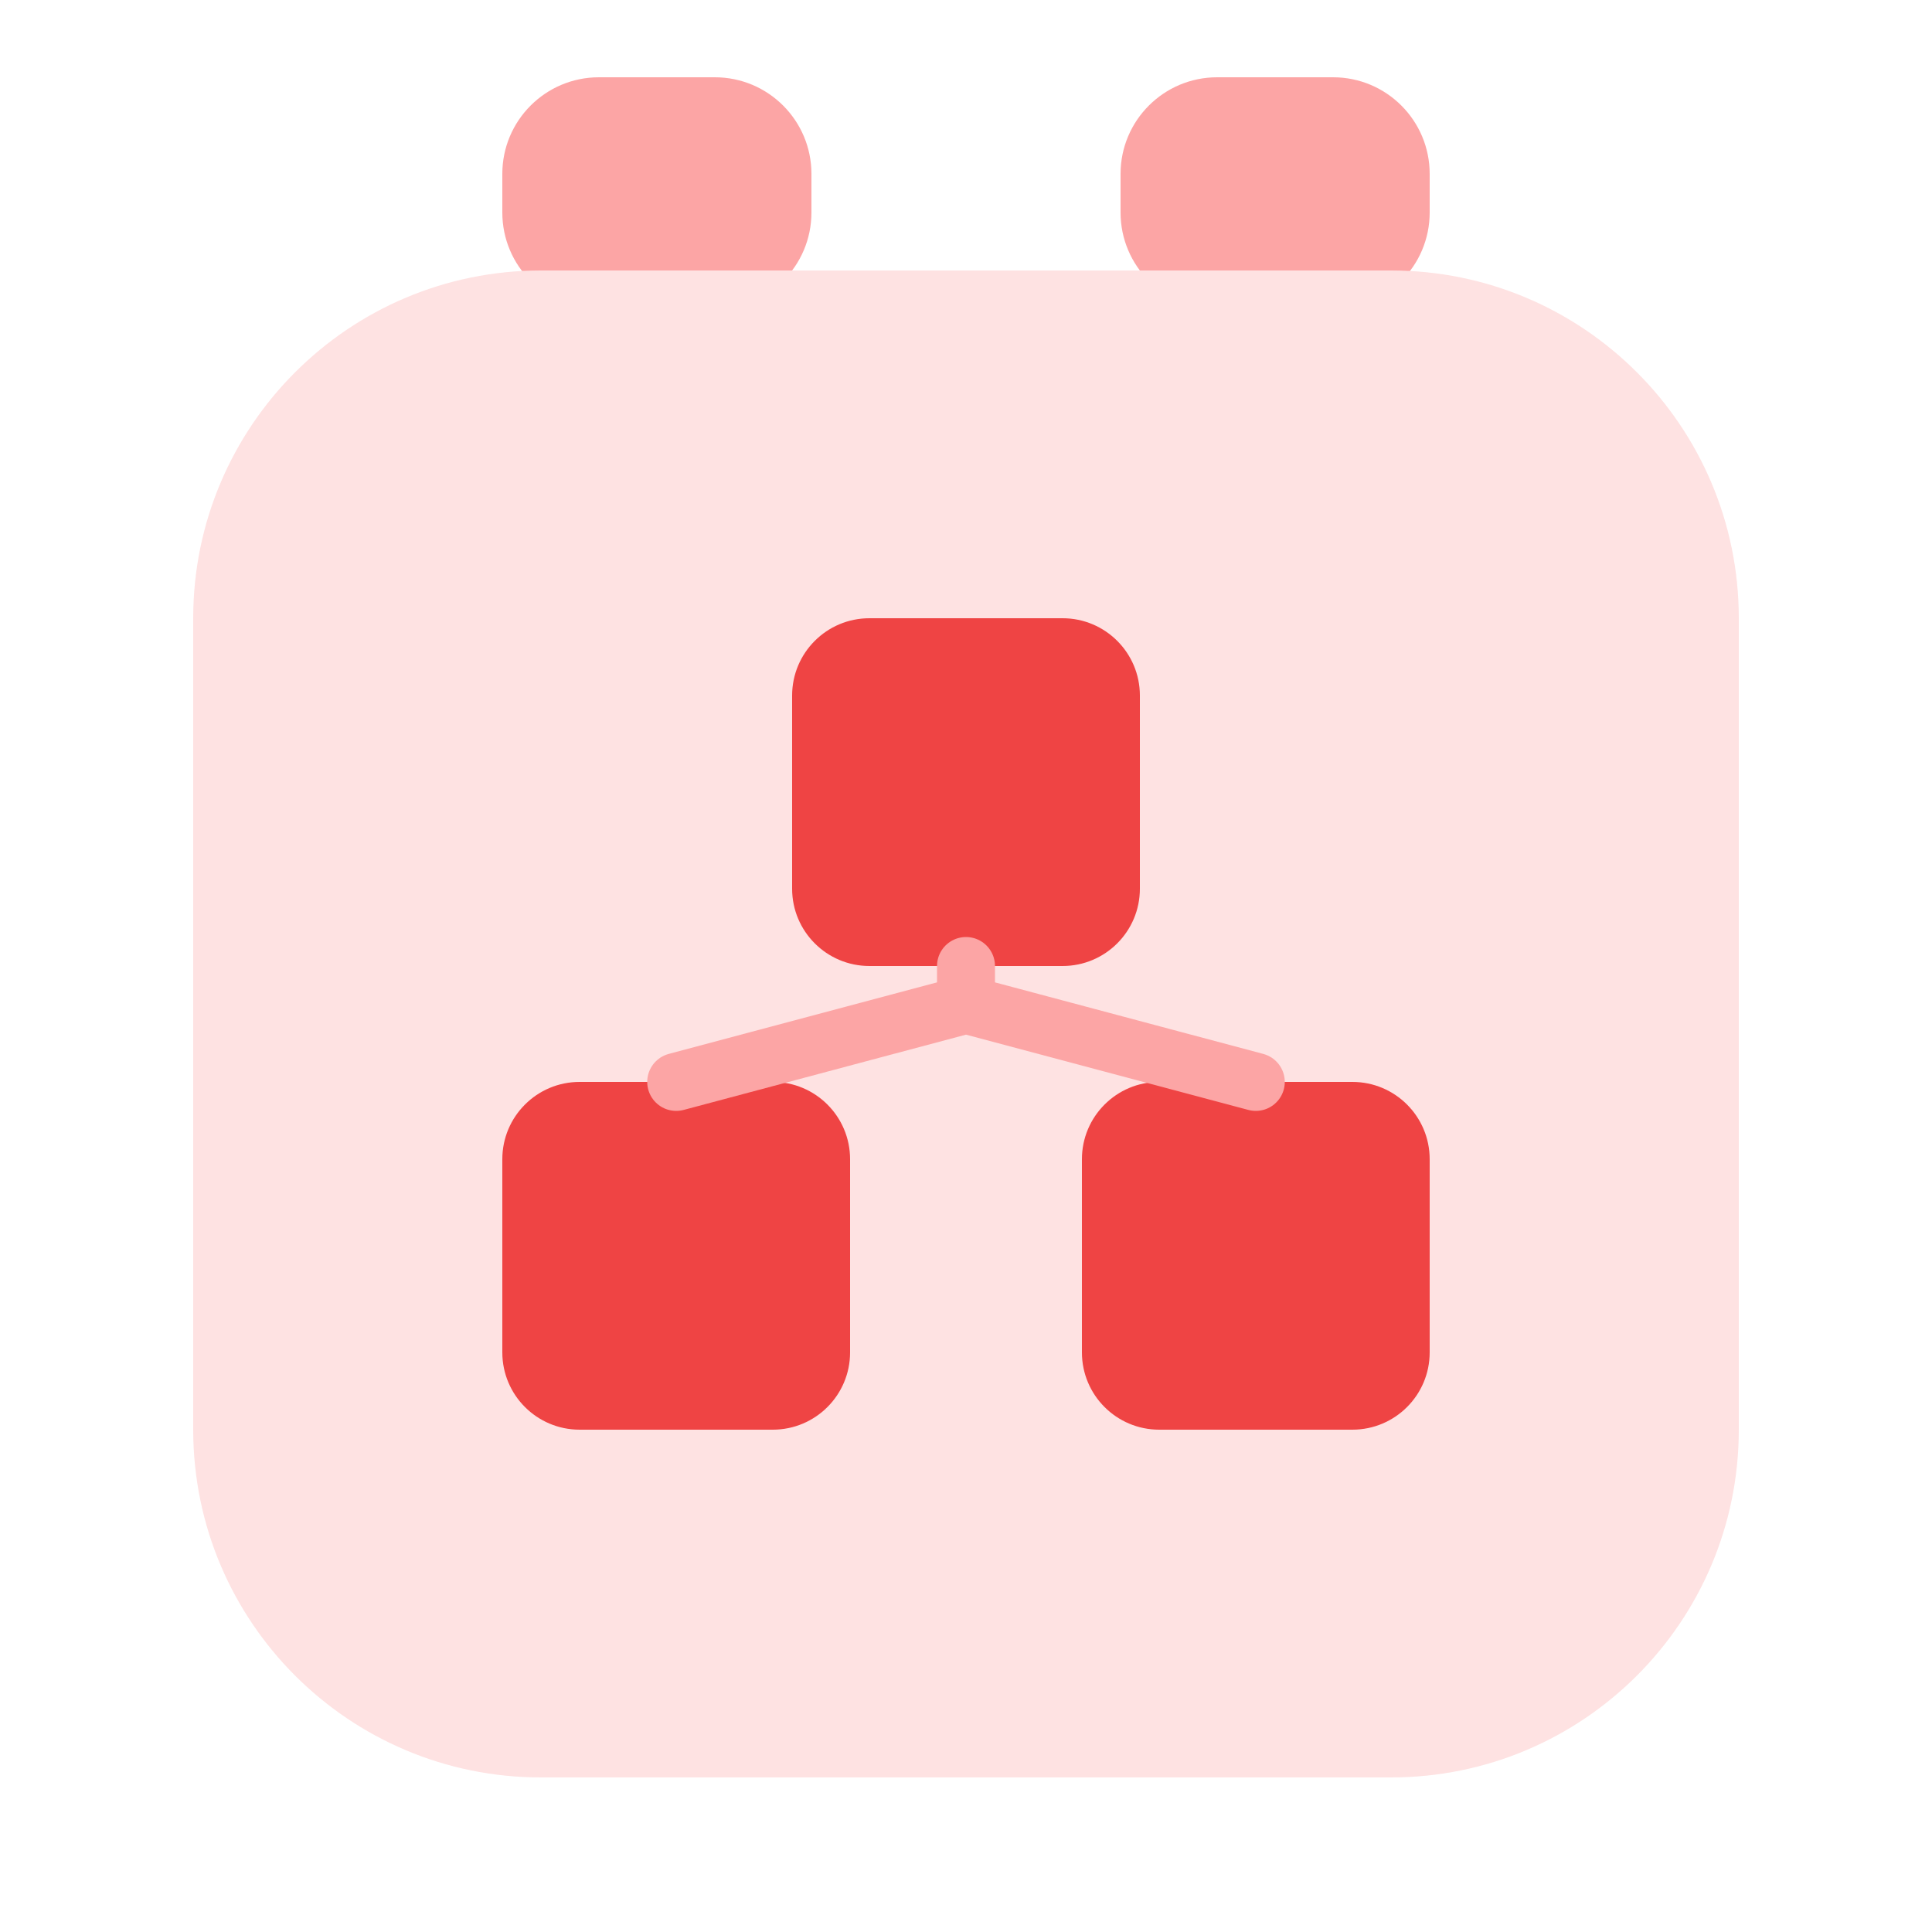
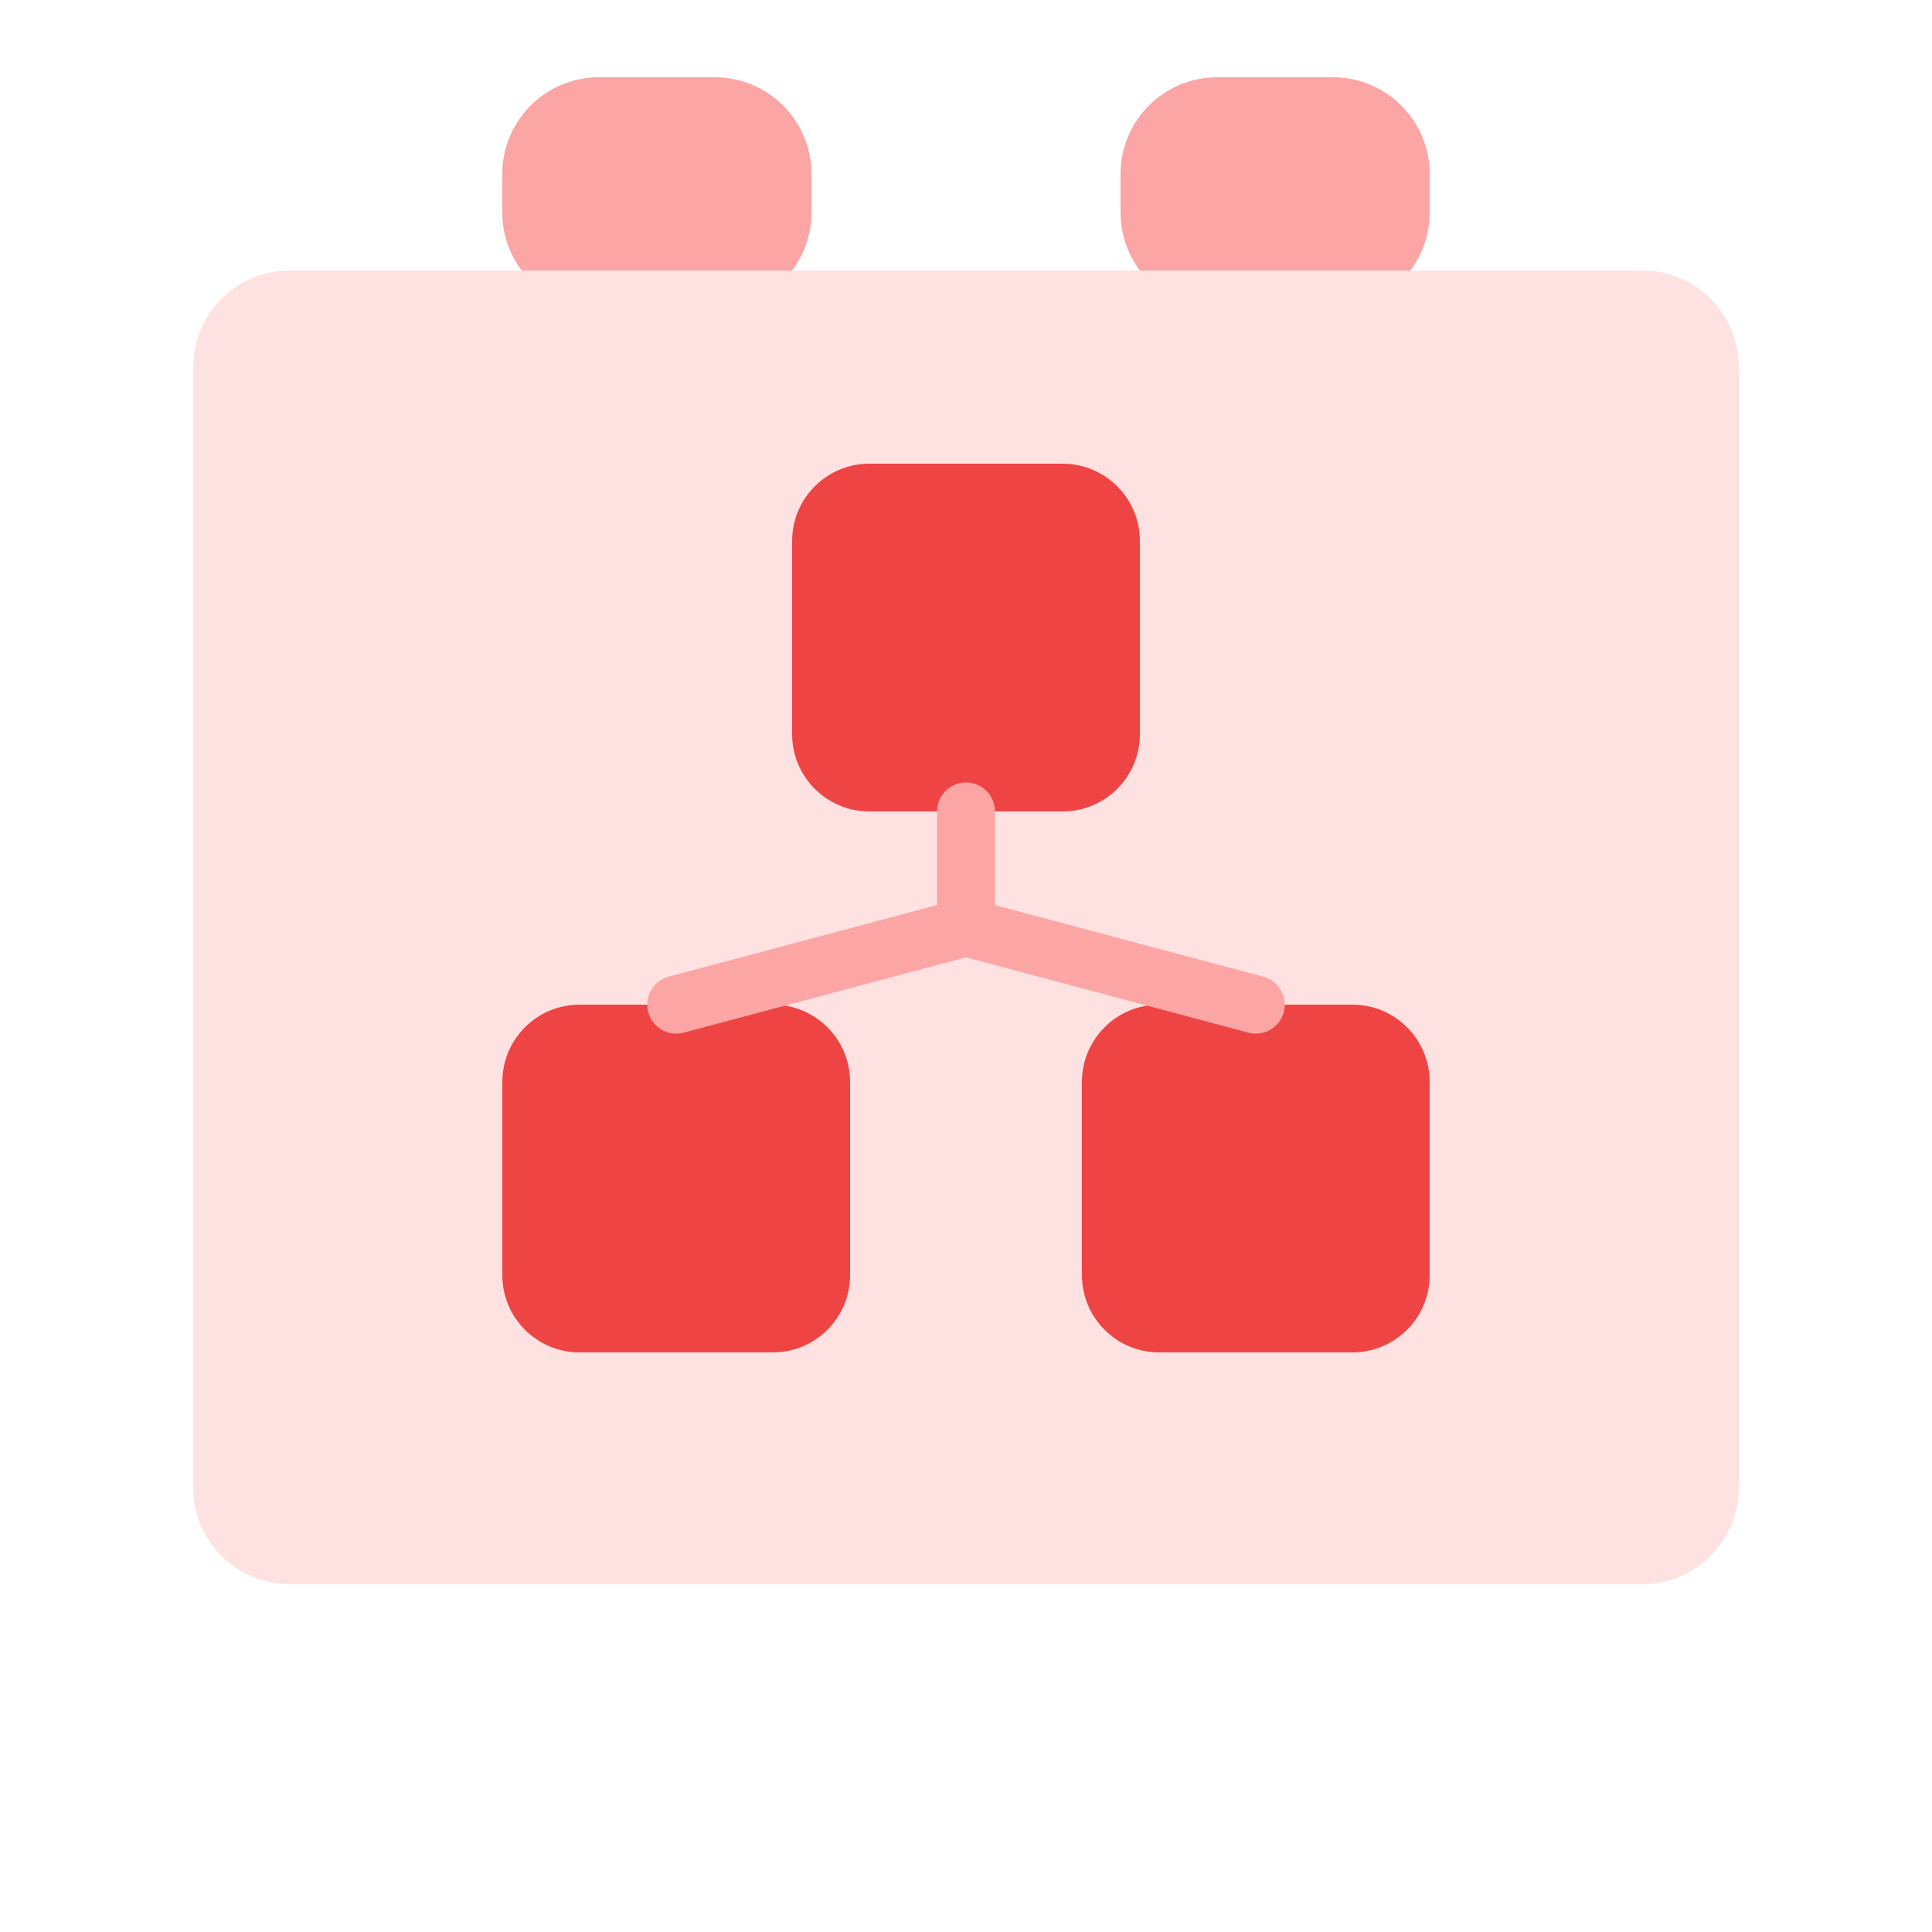
<svg xmlns="http://www.w3.org/2000/svg" viewBox="0 0 100 100" width="64" height="64">
  <rect x="26" y="4" width="16" height="12" rx="5" fill="#FCA5A5" />
  <rect x="58" y="4" width="16" height="12" rx="5" fill="#FCA5A5" />
-   <rect x="10" y="14" width="80" height="78" rx="18" fill="#FEE2E2" />
-   <rect x="41" y="32" width="18" height="18" rx="4" fill="#EF4444" />
-   <rect x="26" y="56" width="18" height="18" rx="4" fill="#EF4444" />
-   <rect x="56" y="56" width="18" height="18" rx="4" fill="#EF4444" />
-   <path d="M50 50V52M50 52L35 56M50 52L65 56" stroke="#FCA5A5" stroke-width="3" stroke-linecap="round" />
+   <rect x="10" y="14" width="80" height="68" rx="5" fill="#FEE2E2" />
+   <rect x="41" y="24" width="18" height="18" rx="4" fill="#EF4444" />
+   <rect x="26" y="52" width="18" height="18" rx="4" fill="#EF4444" />
+   <rect x="56" y="52" width="18" height="18" rx="4" fill="#EF4444" />
+   <path d="M50 48V42M50 48L35 52M50 48L65 52" stroke="#FCA5A5" stroke-width="3" stroke-linecap="round" />
</svg>
